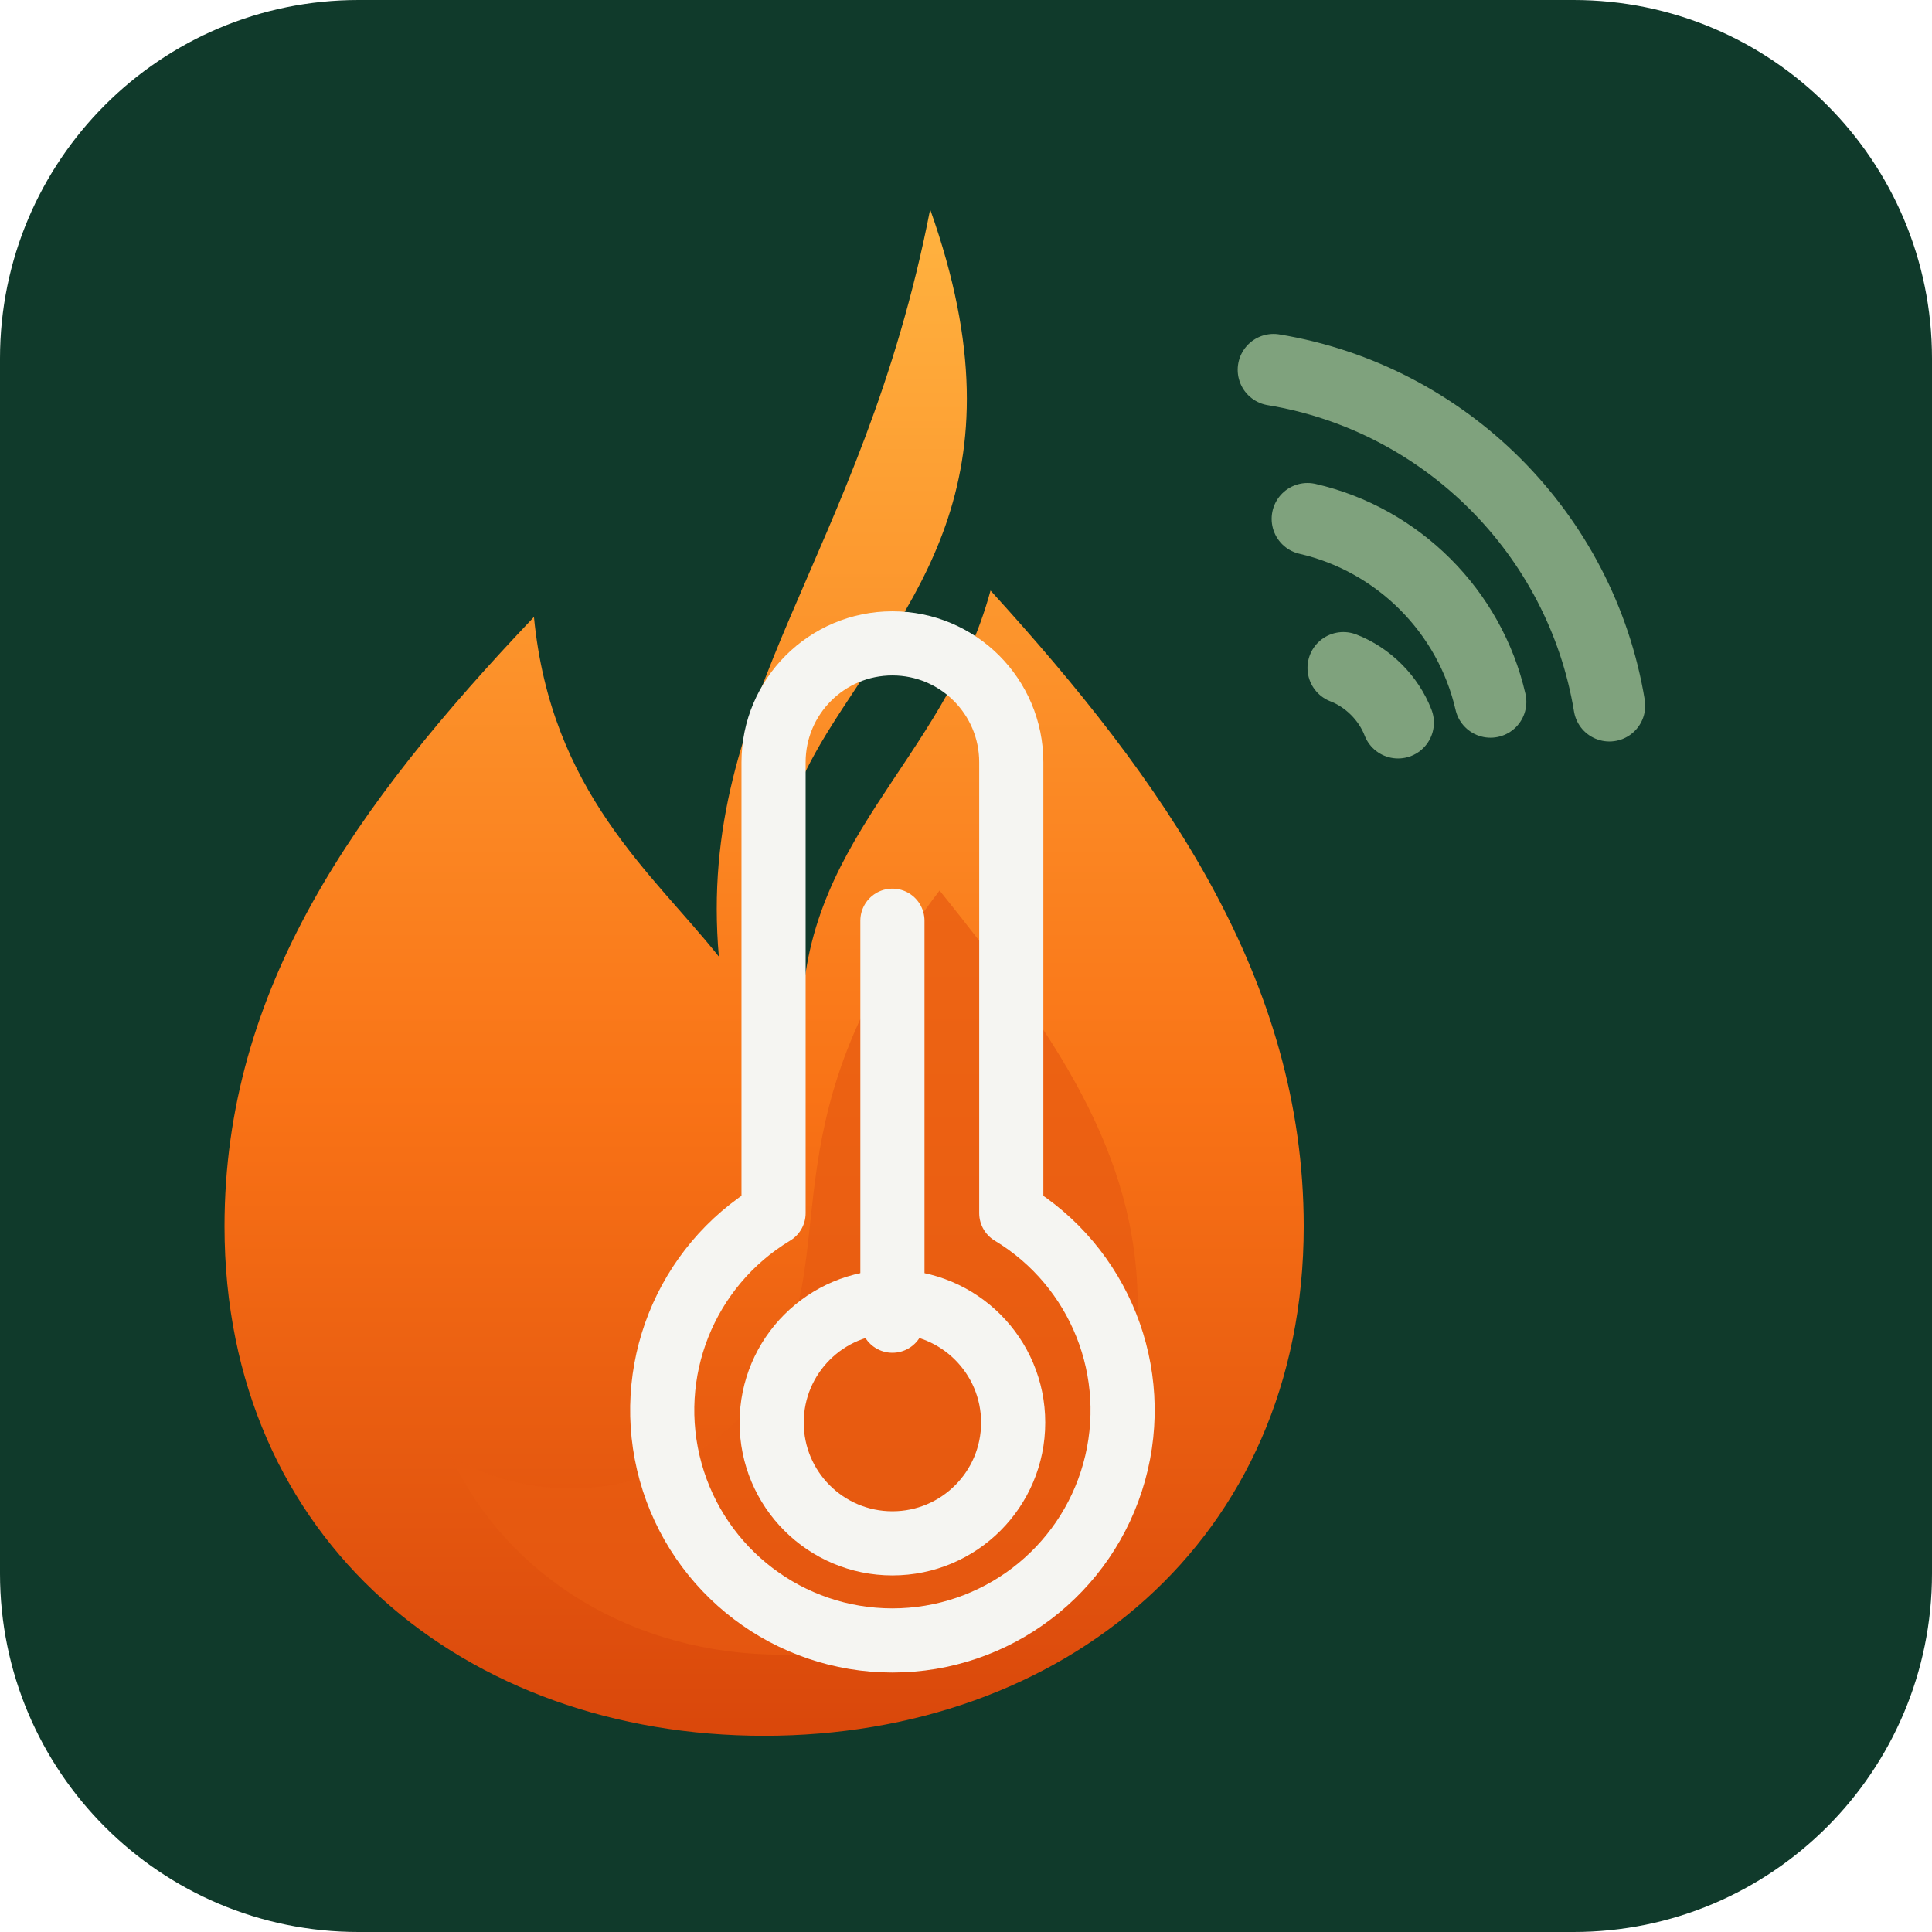
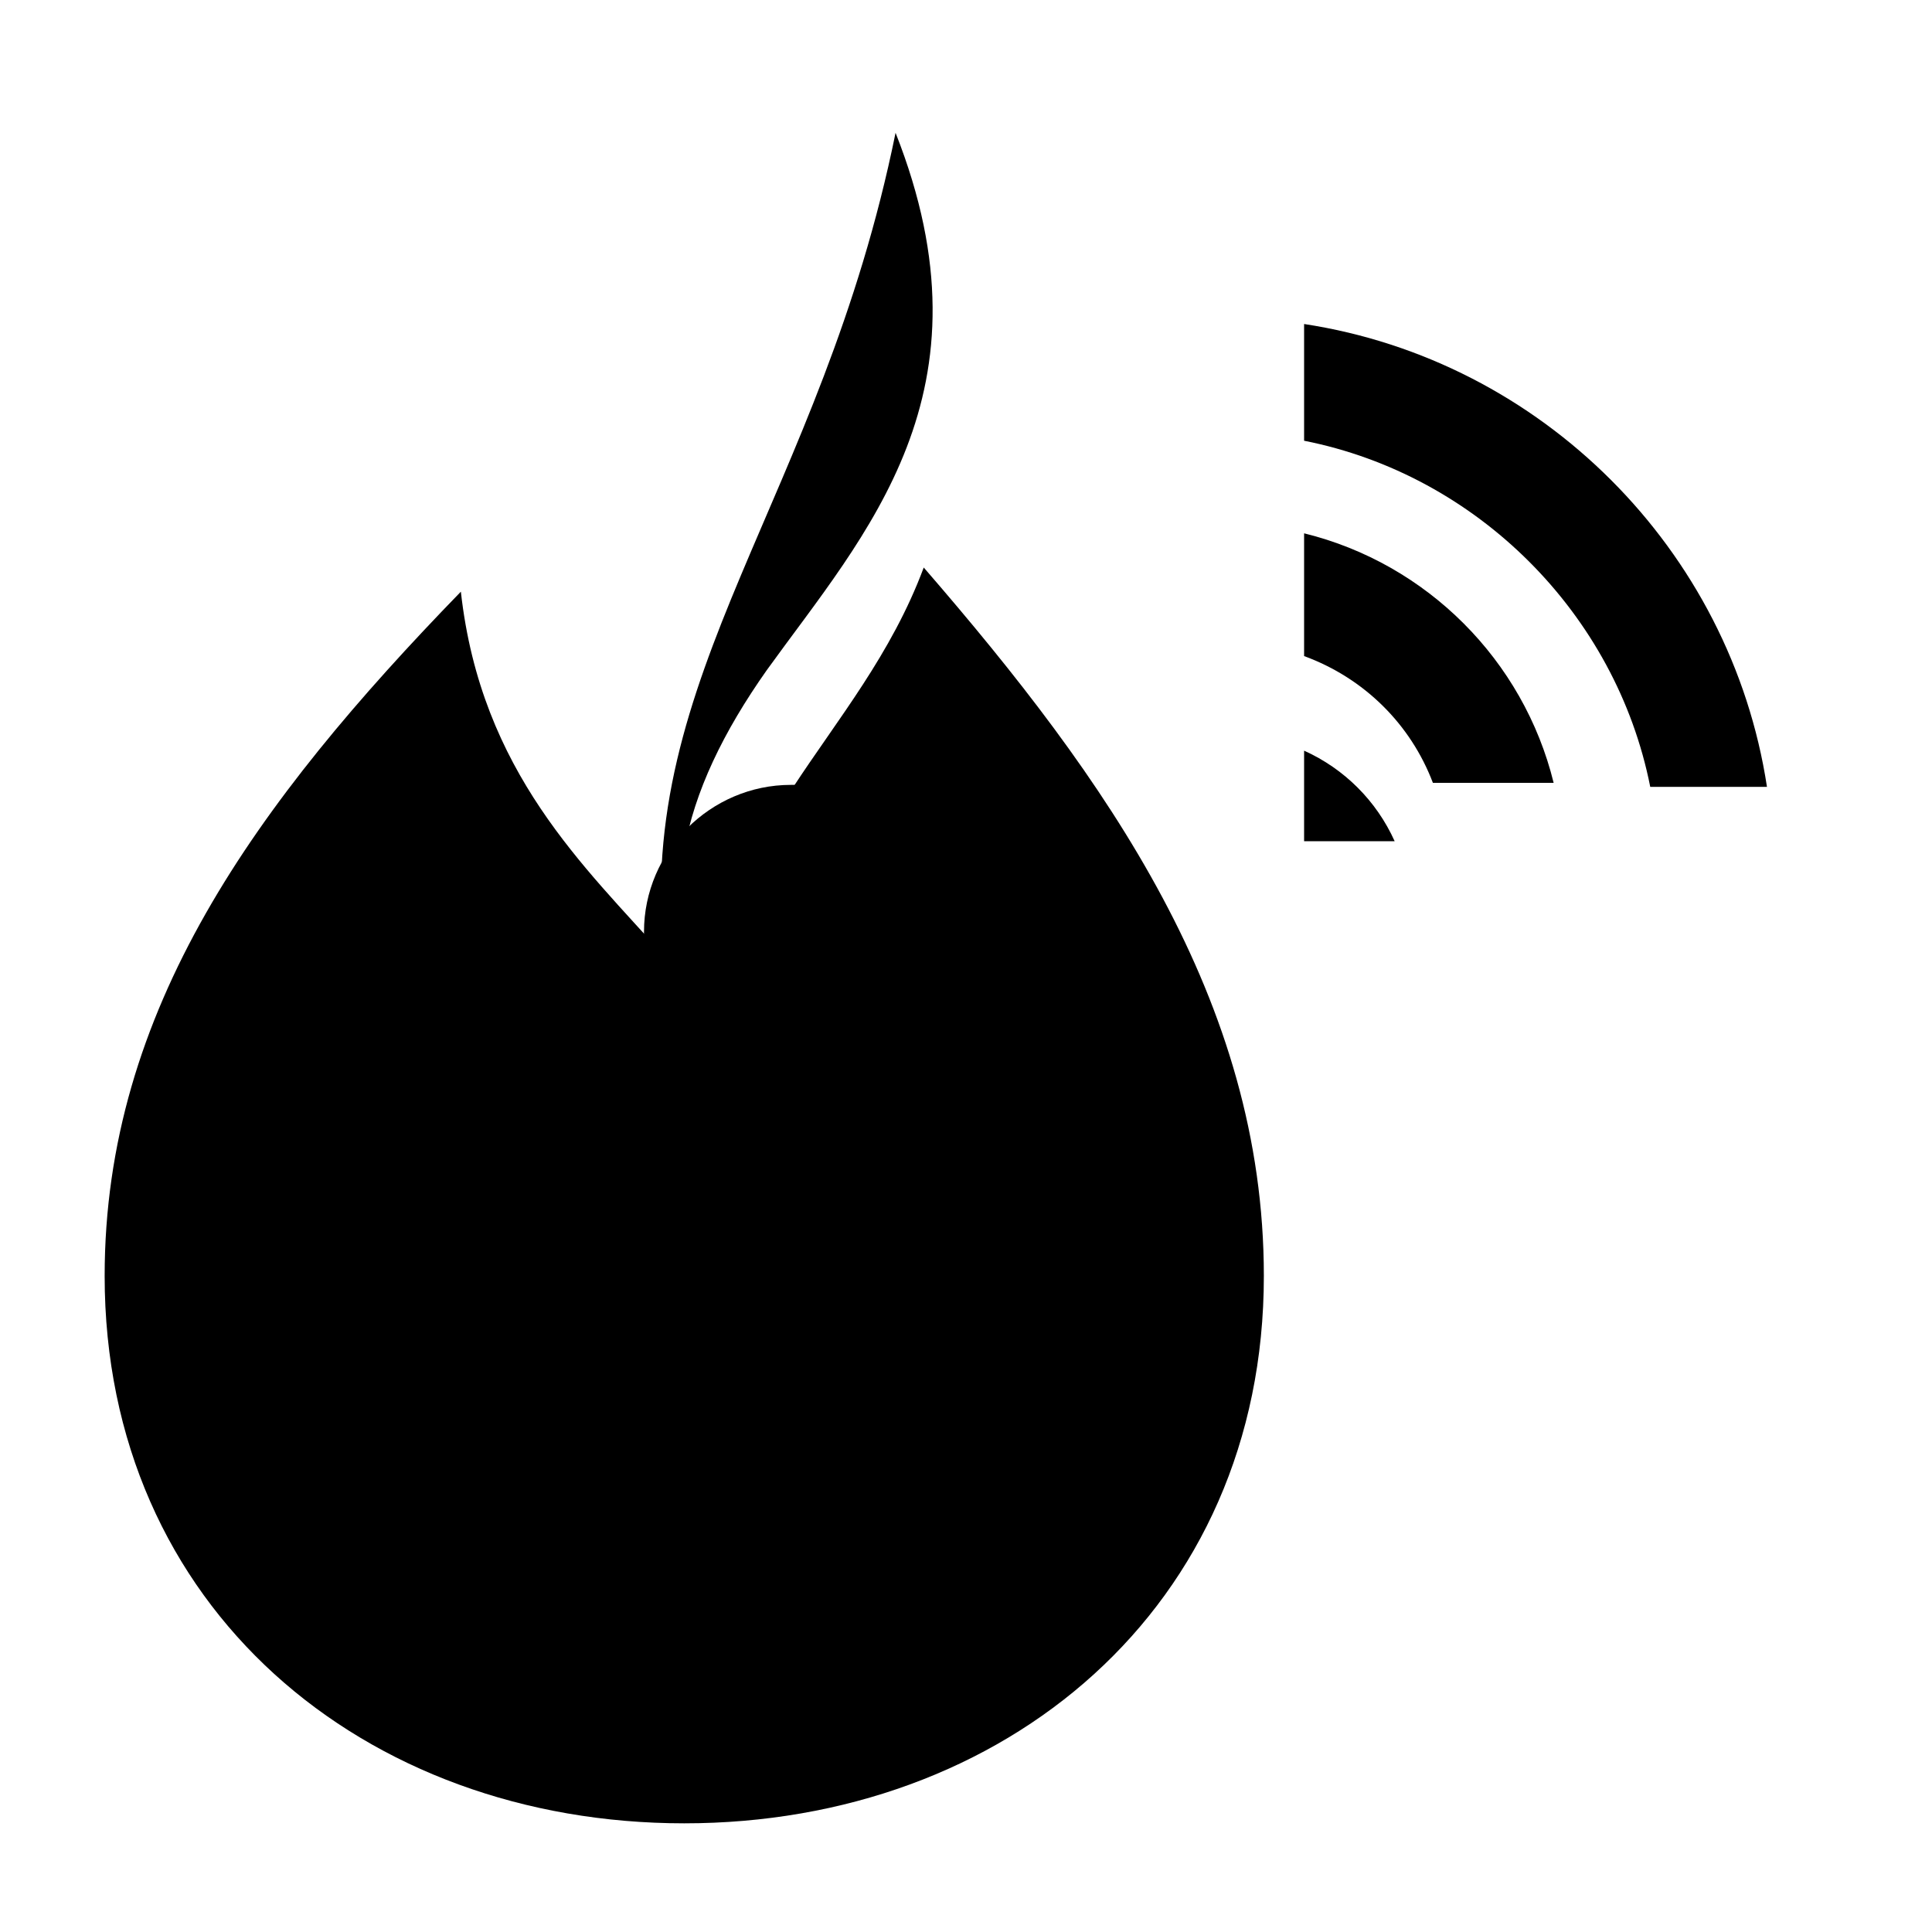
- <svg xmlns="http://www.w3.org/2000/svg" viewBox="0 0 1024 1024">
-   <rect width="1024" height="1024" rx="190" fill="#103A2B" />
-   <defs>
-     <linearGradient id="flame" x1="0" y1="0" x2="0" y2="1">
-       <stop offset="0" stop-color="#FFB340" />
-       <stop offset="0.58" stop-color="#F97316" />
-       <stop offset="1" stop-color="#D9470B" />
-     </linearGradient>
-   </defs>
-   <path fill="url(#flame)" d="M493 111c52 146-12 208-55 278-33 54-42 108-13 158-2-102 75-142 100-234 92 101 166 206 166 337 0 167-128 270-286 270S119 817 119 650c0-126 69-223 164-323 9 93 63 136 98 180-12-138 76-211 112-396z" />
-   <path fill="#E75A10" opacity=".72" d="M498 472c61 76 105 139 105 220 0 111-84 185-189 185-78 0-145-41-175-105 63 36 143 12 173-49 33-67-5-132 86-251z" />
-   <g fill="none" stroke="#F5F5F2" stroke-width="34" stroke-linecap="round" stroke-linejoin="round">
-     <path d="M410 404v239a122 122 0 1 0 126 0V404a63 63 0 0 0-126 0z" />
-     <path d="M473 488v212" />
-     <circle cx="473" cy="754" r="64" />
-   </g>
-   <g fill="none" stroke="#7FA27D" stroke-width="38" stroke-linecap="round">
-     <path d="M675 196c91 15 163 87 178 178" />
-     <path d="M693 275c48 11 86 49 97 97" />
-     <path d="M712 354c13 5 24 16 29 29" />
+ <svg xmlns="http://www.w3.org/2000/svg" viewBox="0 0 960 960">
+   <g fill="#000">
+     <path d="M445 66c51 129-15 199-64 267-43 61-58 119-26 180-3-102 72-145 104-231 91 105 169 215 169 352 0 165-129 272-288 272S52 799 52 634c0-132 75-235 177-340 10 90 62 137 101 181-15-140 78-227 115-409z" />
+     <path d="M393 390h79c40 0 73 33 73 73v201a126 126 0 1 1-225 0V463c0-40 33-73 73-73zm39 64h-1c-25 0-46 21-46 46v198l-18 15a62 62 0 1 0 83 0l-18-15V500c0-25-21-46-46-46z" />
+     <circle cx="408" cy="761" r="39" />
+     <path d="M648 161c118 18 212 112 230 230h-58c-17-86-86-155-172-172v-58zm0 104c61 15 109 63 124 124h-60c-11-29-34-52-64-63v-61zm0 108c20 9 36 25 45 45h-45v-45z" />
  </g>
</svg>
